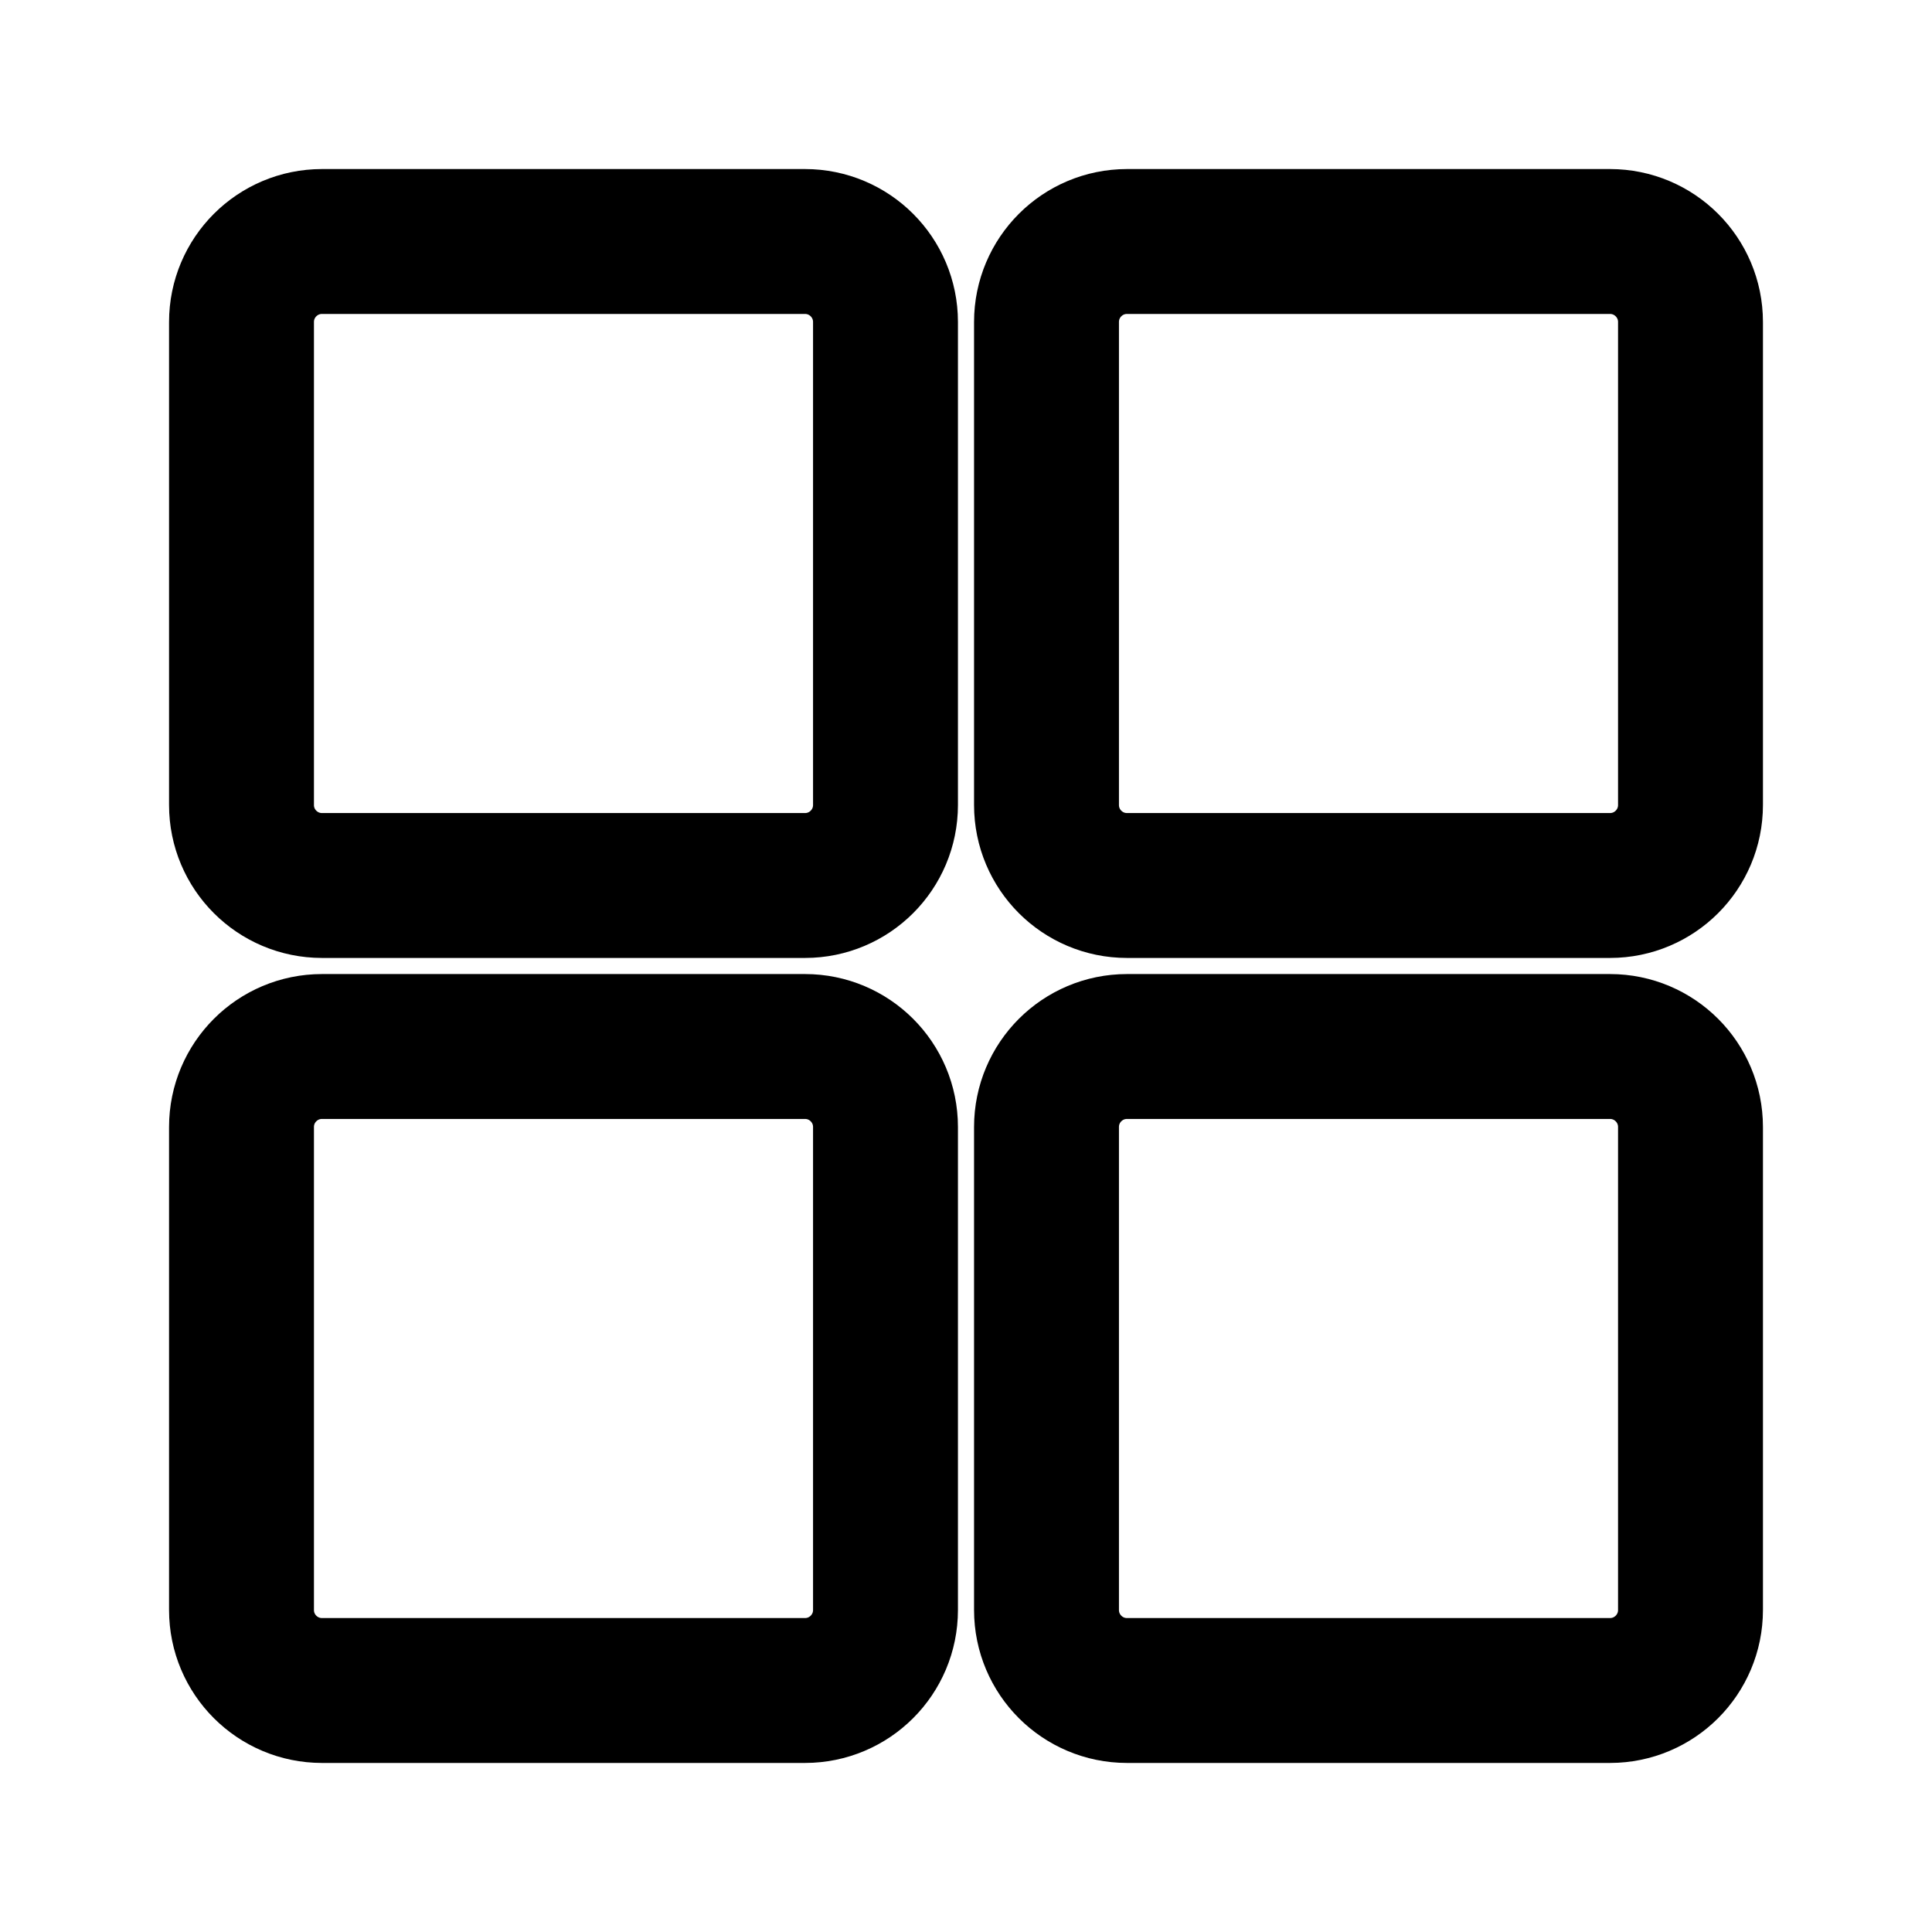
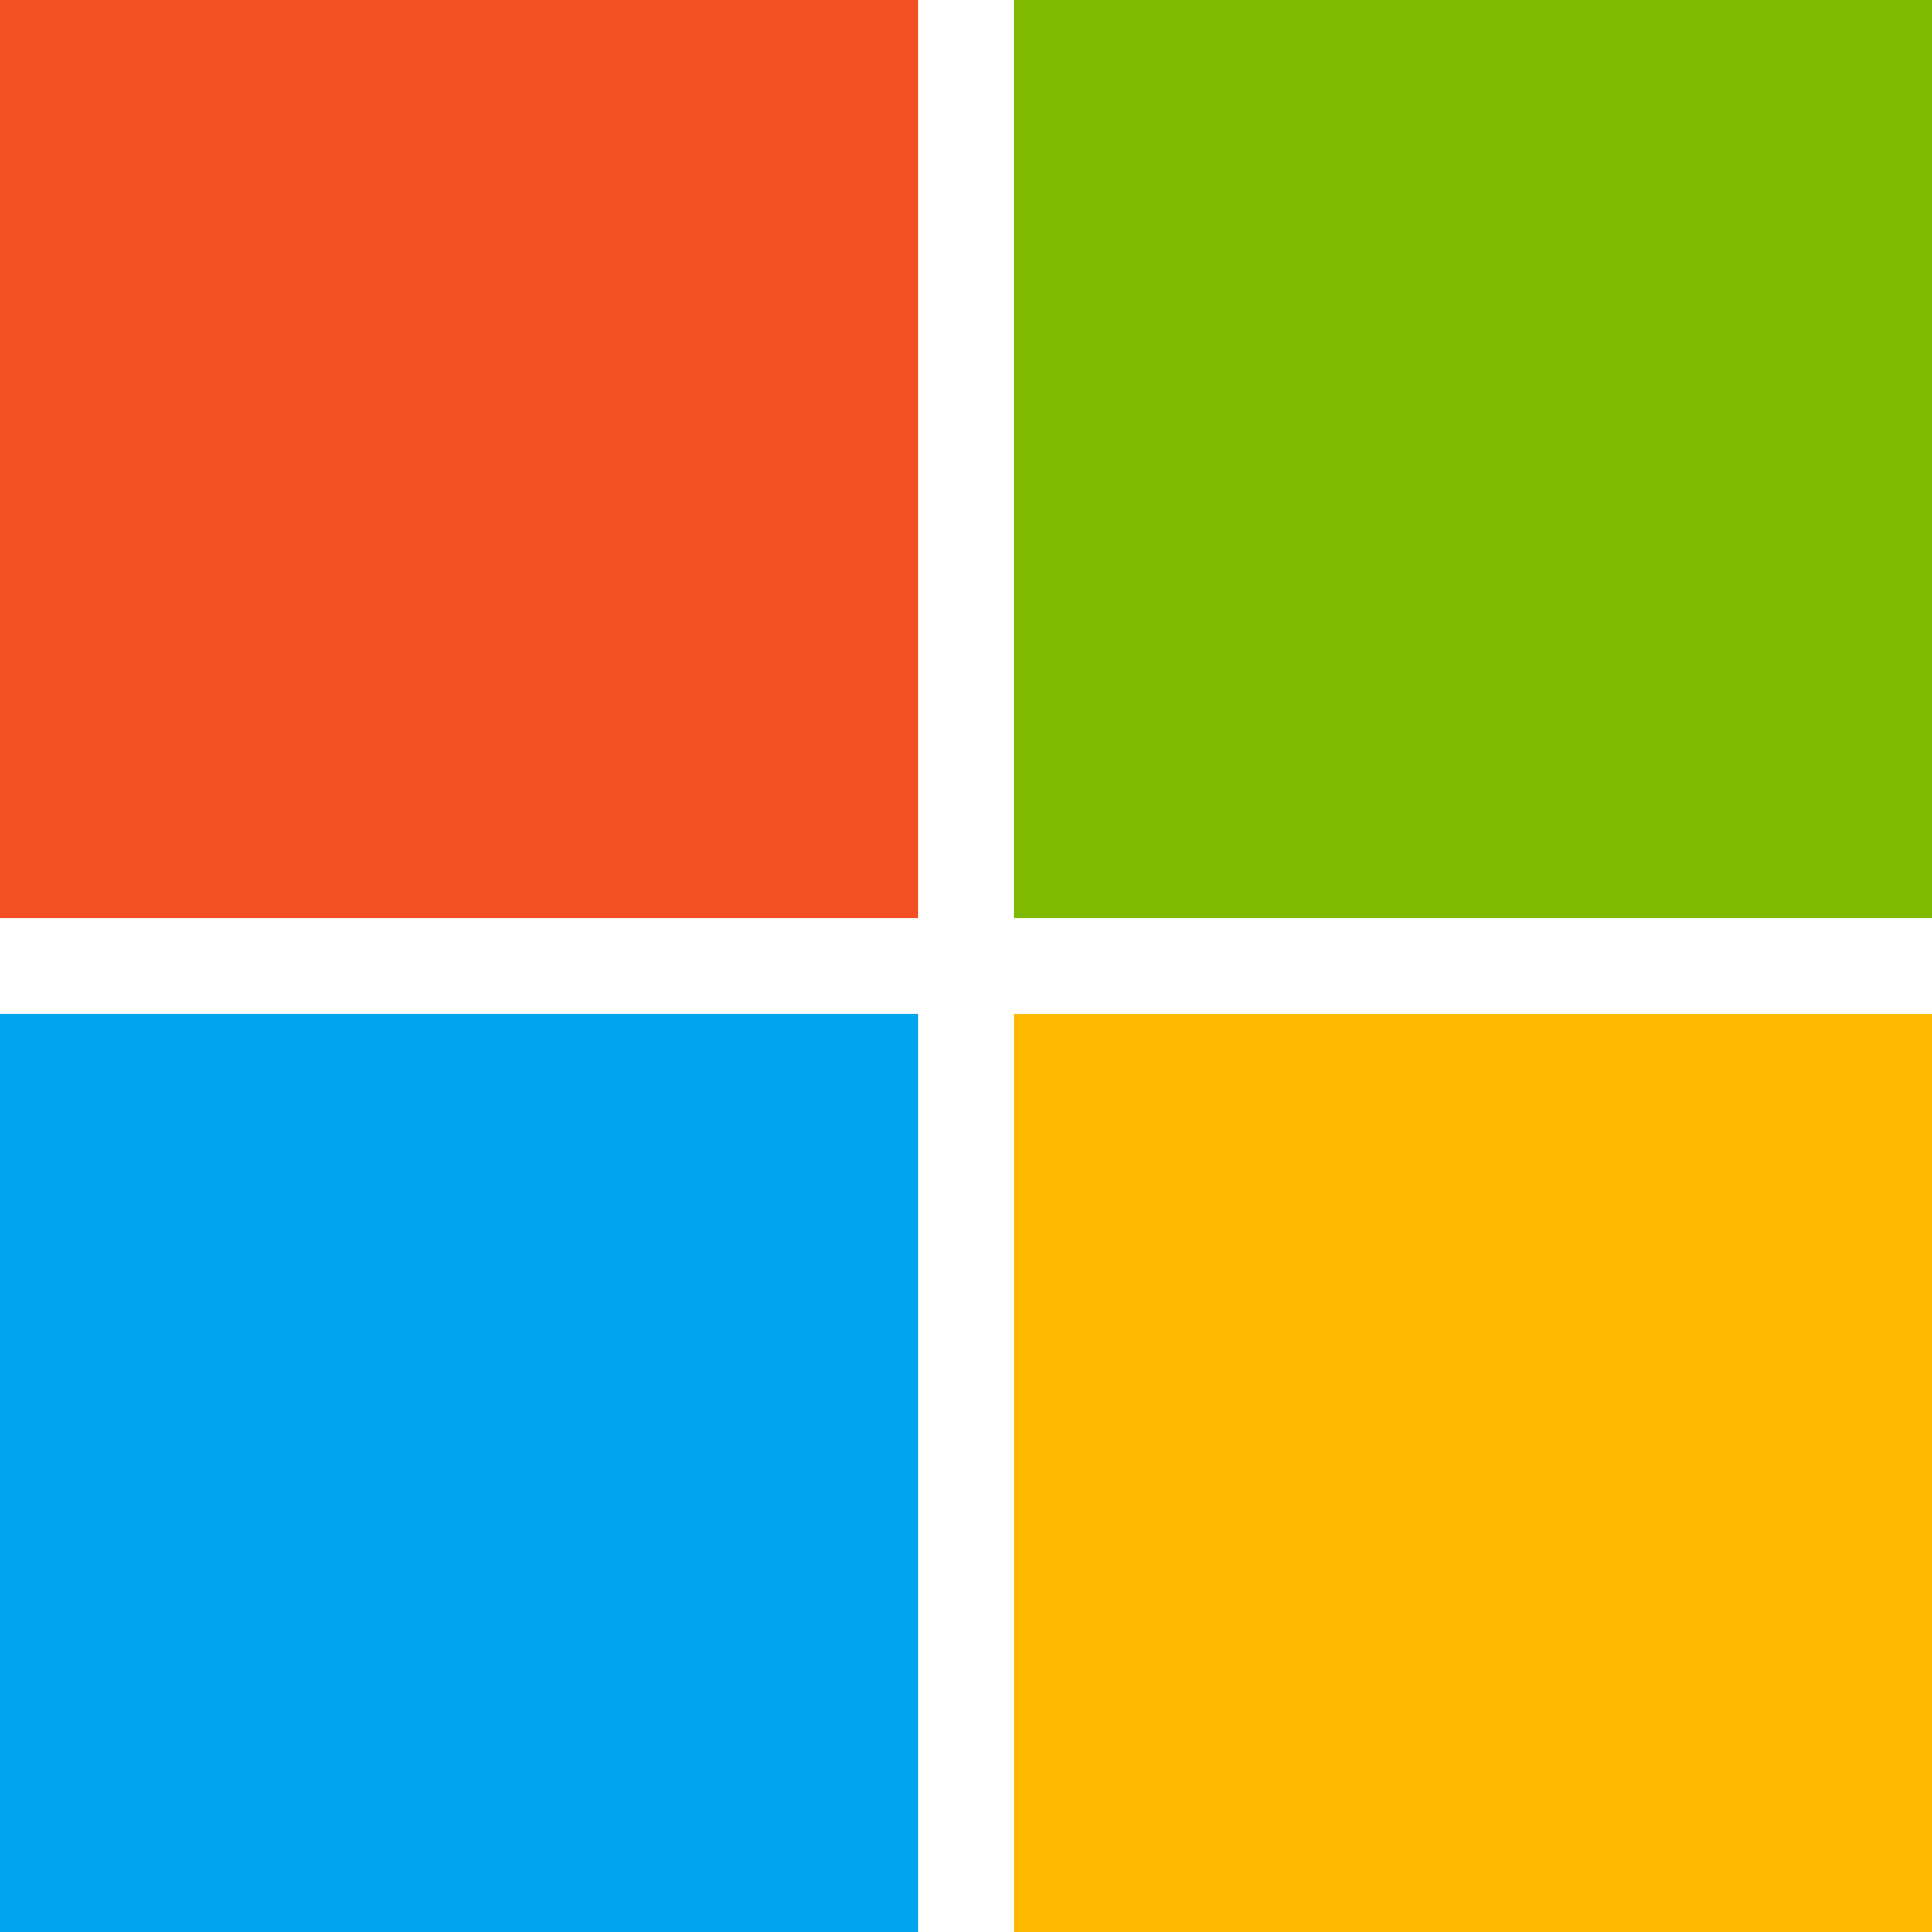
- <svg xmlns="http://www.w3.org/2000/svg" viewBox="0 0 24 24" fill="none" stroke="currentColor" stroke-width="1.8" stroke-linecap="round" stroke-linejoin="round" aria-hidden="true">
-   <rect x="3" y="3" width="8" height="8" rx="1" />
-   <rect x="13" y="3" width="8" height="8" rx="1" />
-   <rect x="3" y="13" width="8" height="8" rx="1" />
-   <rect x="13" y="13" width="8" height="8" rx="1" />
+ <svg xmlns="http://www.w3.org/2000/svg" t="1790141031261" class="icon" viewBox="0 0 1024 1024" version="1.1" p-id="12468" width="200" height="200">
+   <path d="M0 0h486.592v486.592H0z" fill="#F25022" p-id="12469" />
+   <path d="M537.408 0H1024v486.592H537.408z" fill="#7FBA00" p-id="12470" />
+   <path d="M0 537.408h486.592V1024H0z" fill="#00A4EF" p-id="12471" />
+   <path d="M537.408 537.408H1024V1024H537.408z" fill="#FFB900" p-id="12472" />
</svg>
